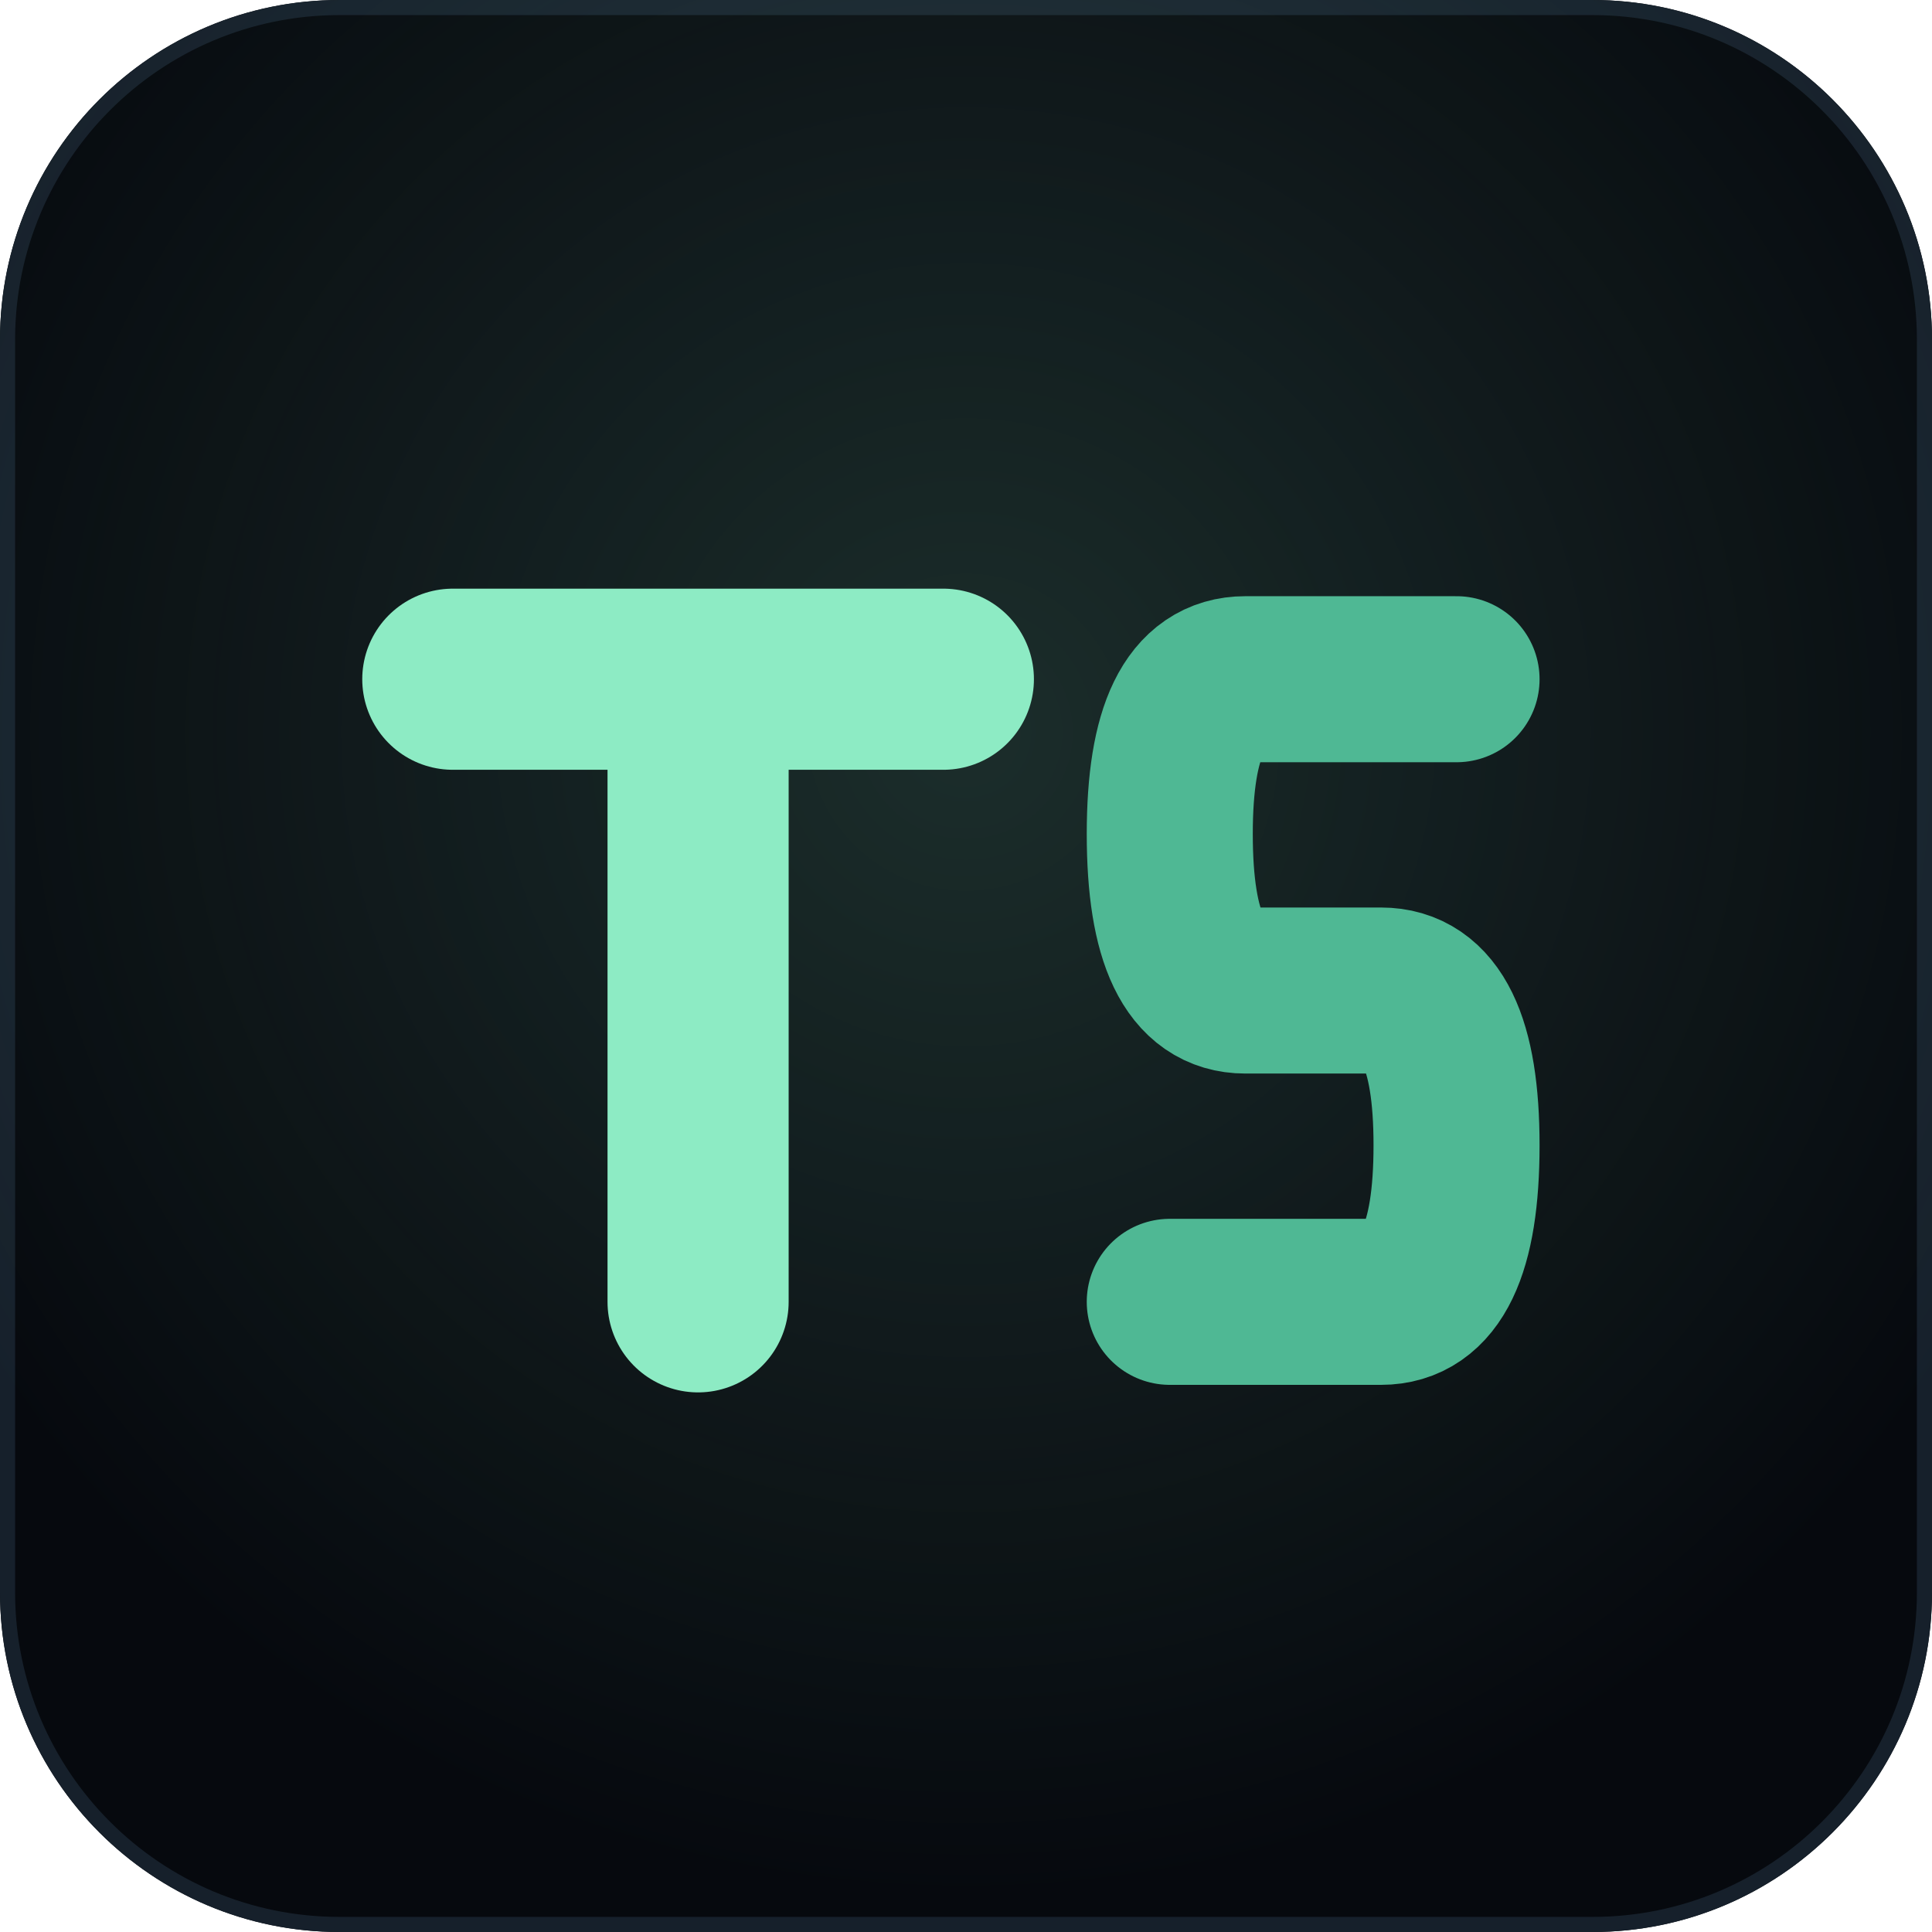
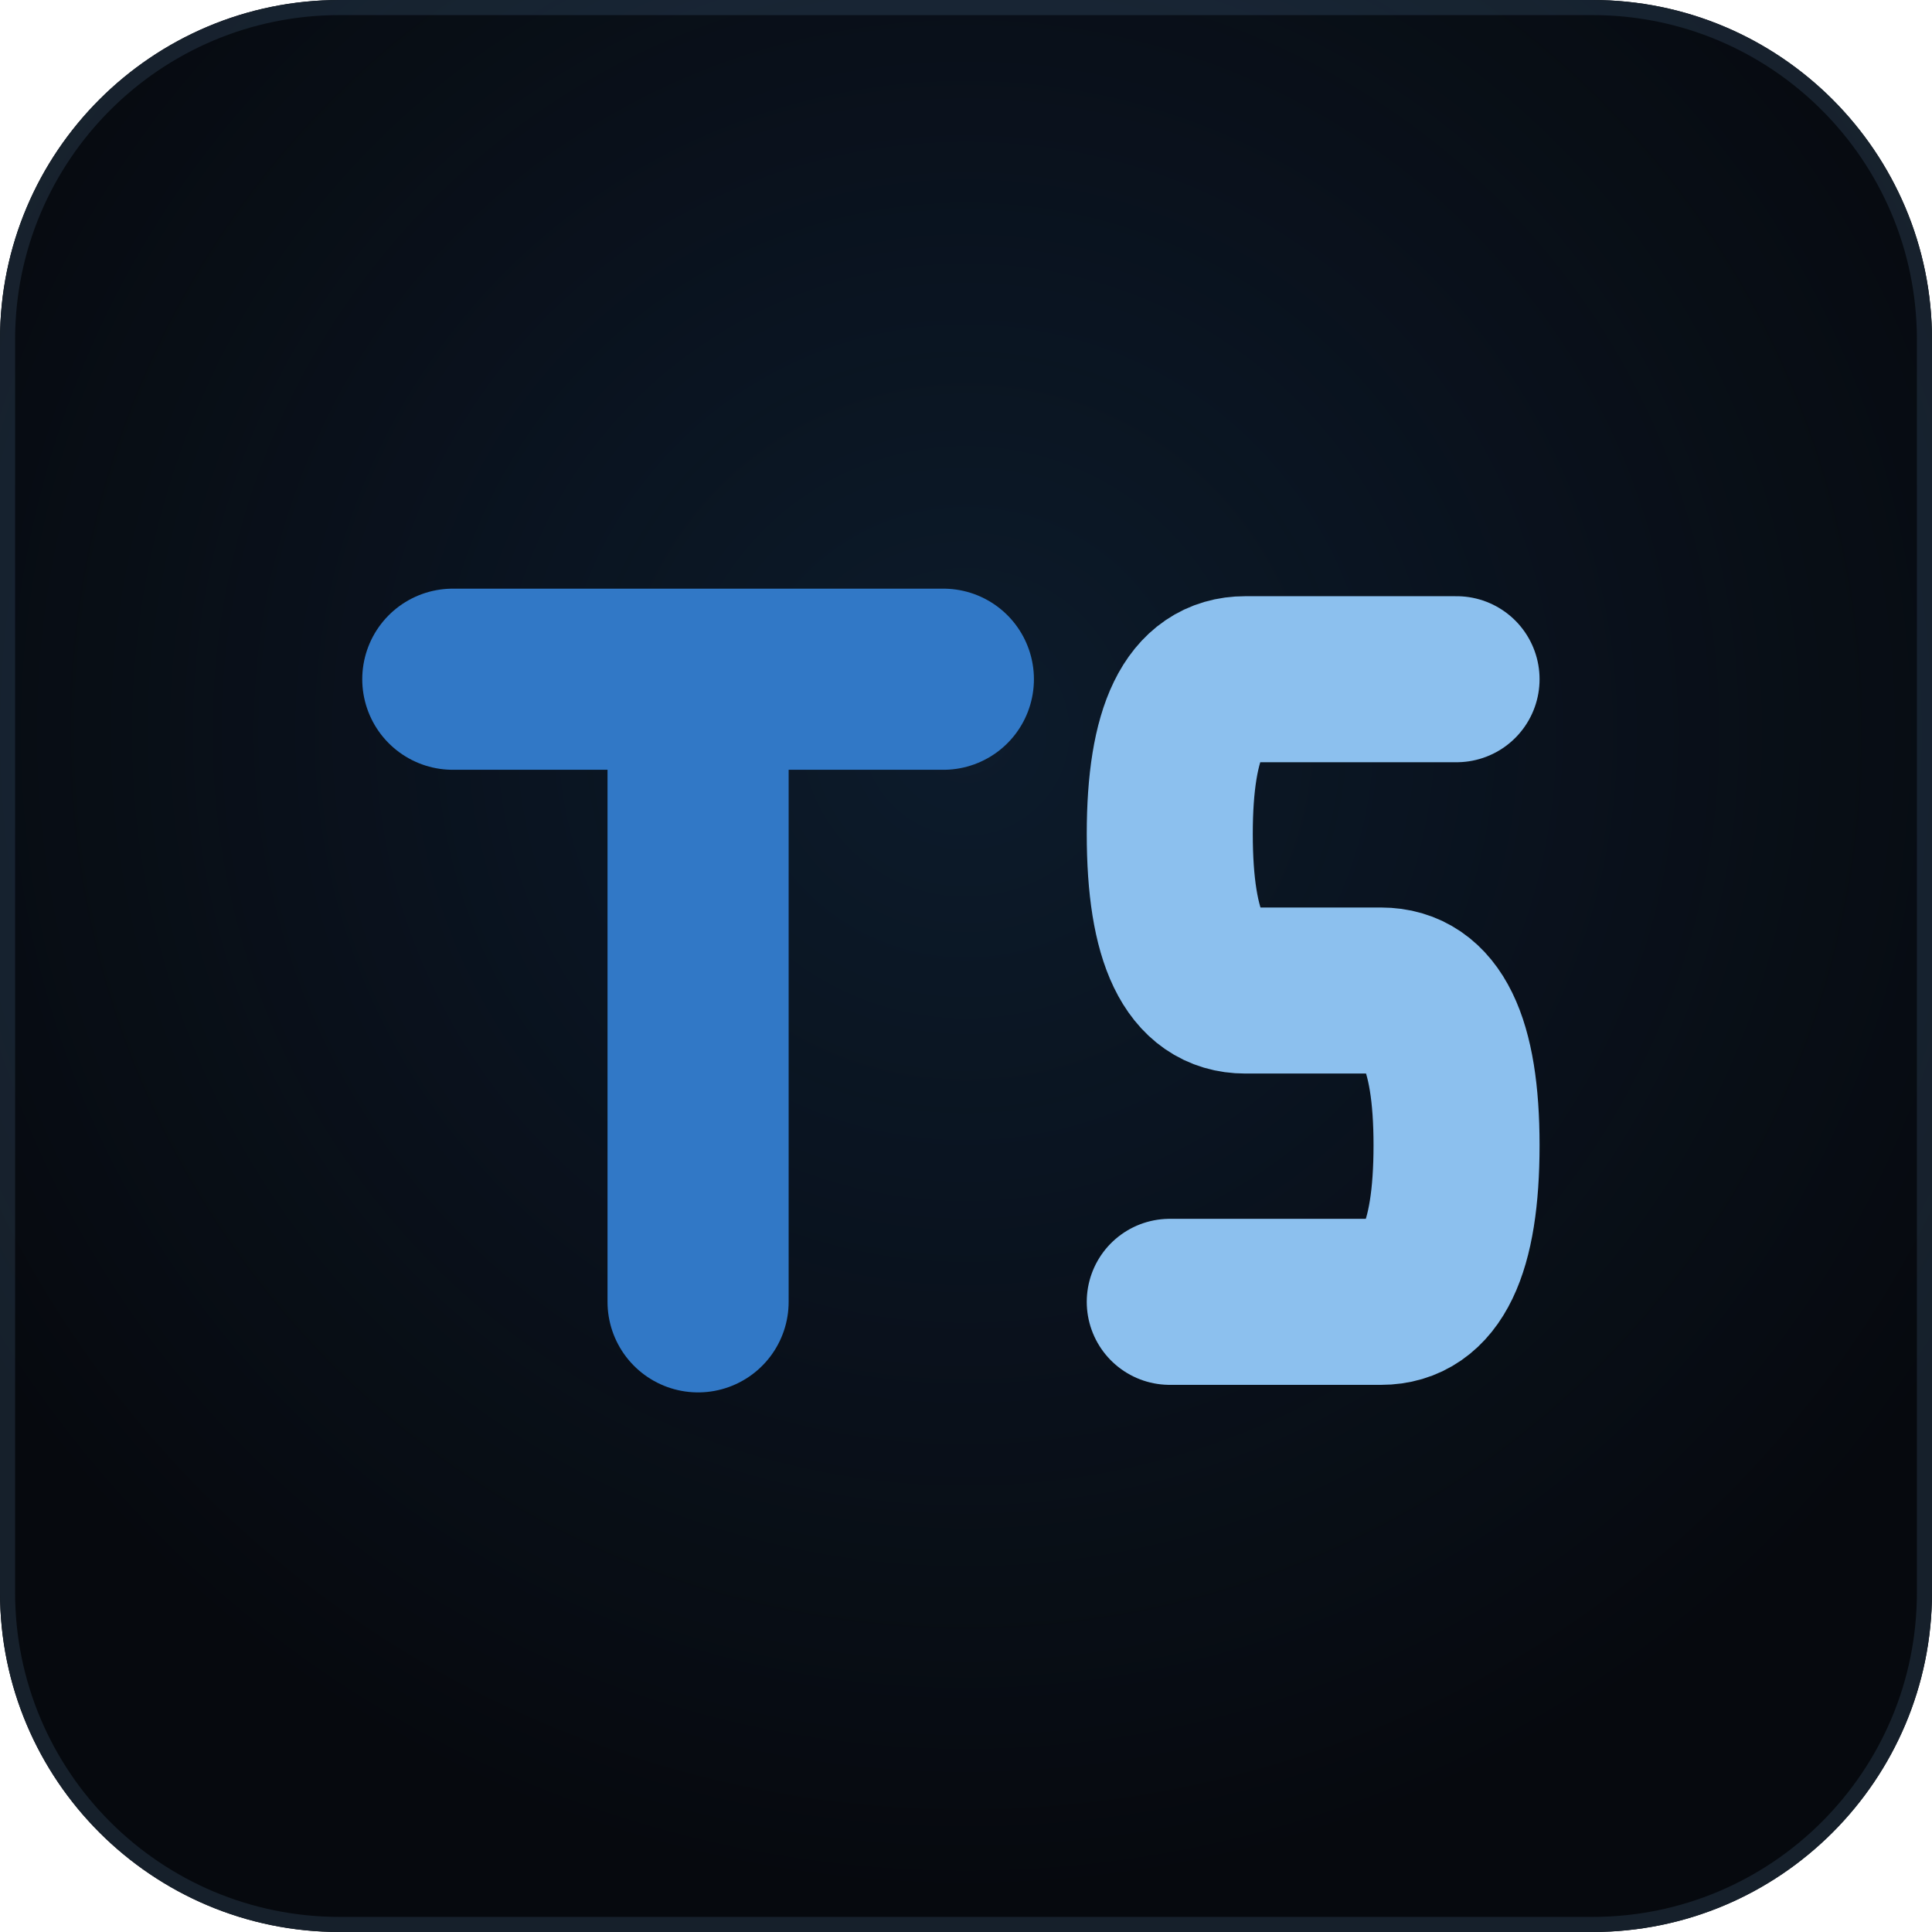
<svg xmlns="http://www.w3.org/2000/svg" viewBox="0 0 1024 1024" width="1024" height="1024" role="img" aria-labelledby="typescript-mark-title">
  <defs>
    <radialGradient id="typescript-mark-glow" cx="50%" cy="38%" r="60%">
-       <stop offset="0" stop-color="#8debc4" stop-opacity="0.16" />
-       <stop offset="1" stop-color="#8debc4" stop-opacity="0" />
+       <stop offset="0" stop-color="#3178C6" stop-opacity="0.16" />
+       <stop offset="1" stop-color="#3178C6" stop-opacity="0" />
    </radialGradient>
  </defs>
  <rect width="1024" height="1024" rx="180" fill="#06090e" />
  <rect x="4" y="4" width="1016" height="1016" rx="176" fill="none" stroke="#16202b" stroke-width="8" />
  <rect width="1024" height="1024" rx="180" fill="url(#typescript-mark-glow)" />
  <g fill="none" stroke-linecap="round" stroke-linejoin="round">
-     <path d="M 240 360 H 500 M 370 360 V 690" stroke="#8debc4" stroke-width="96" />
-     <path d="M 772 360 H 660 Q 620 360 620 442 Q 620 525 660 525 H 732 Q 772 525 772 607 Q 772 690 732 690 H 620" stroke="#4fb894" stroke-width="88" />
+     <path d="M 240 360 H 500 M 370 360 V 690" stroke="#3178C6" stroke-width="96" />
+     <path d="M 772 360 H 660 Q 620 360 620 442 Q 620 525 660 525 H 732 Q 772 525 772 607 Q 772 690 732 690 H 620" stroke="#8CC0EE" stroke-width="88" />
  </g>
</svg>
